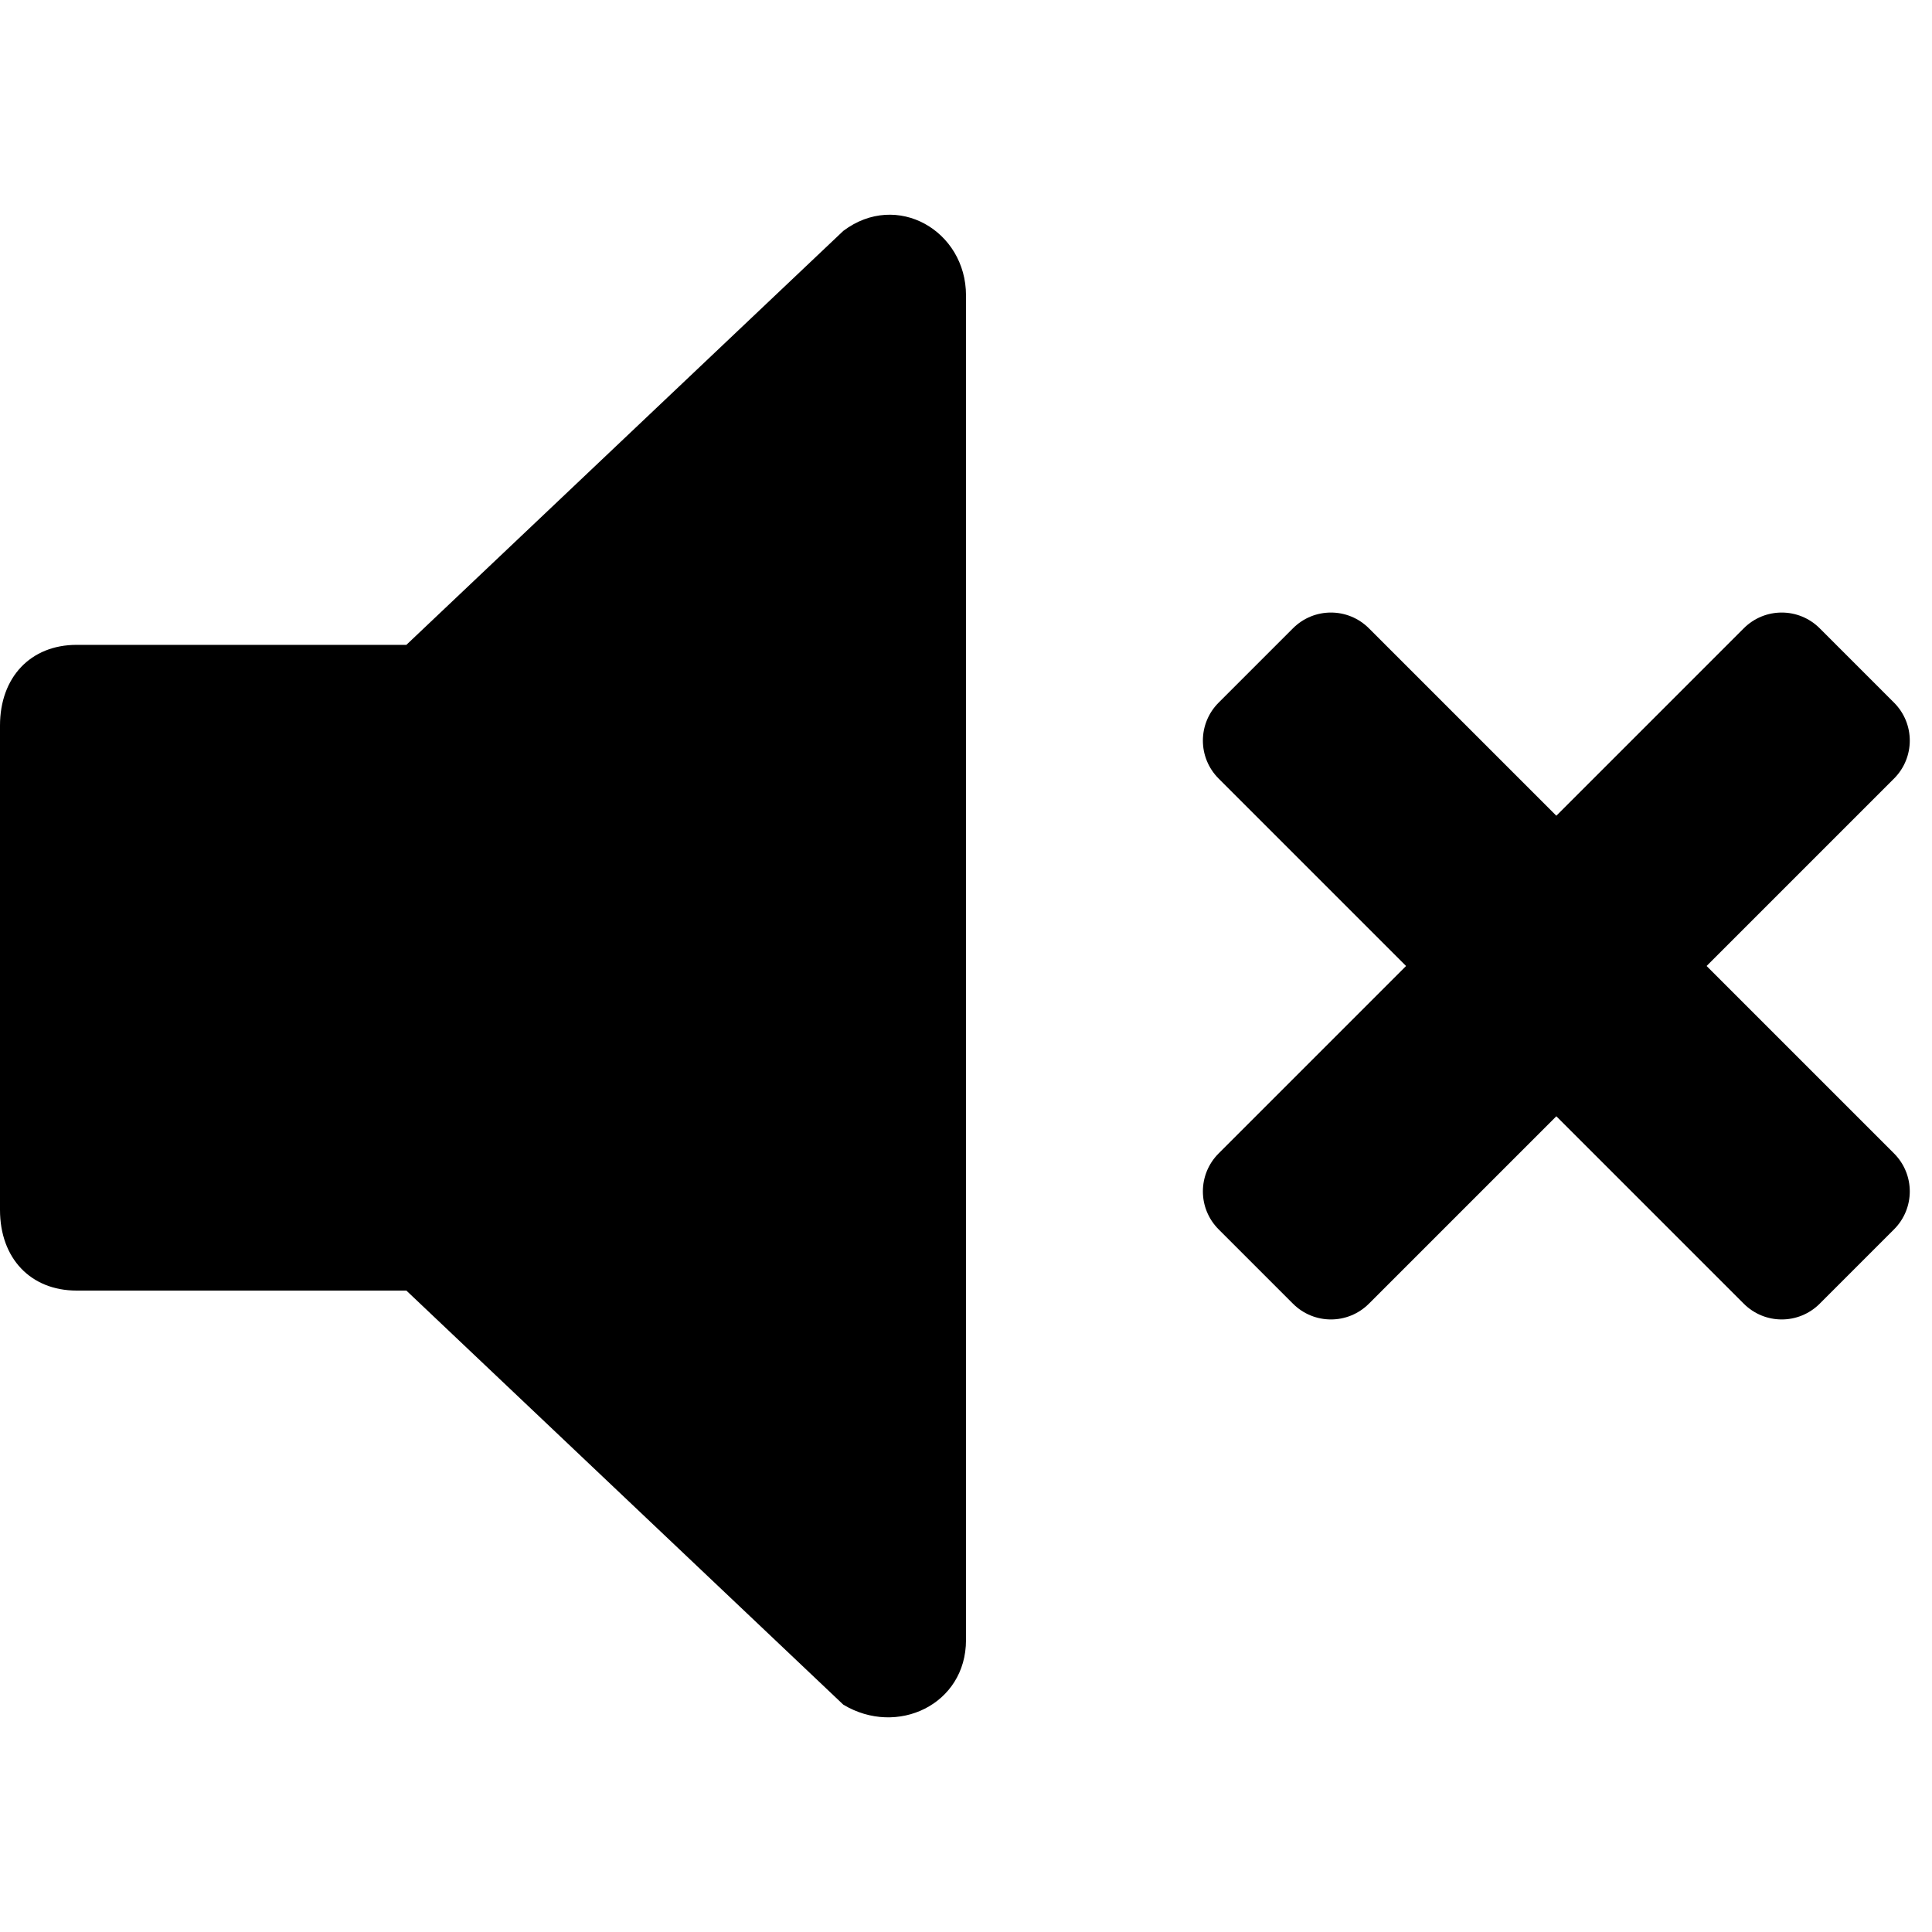
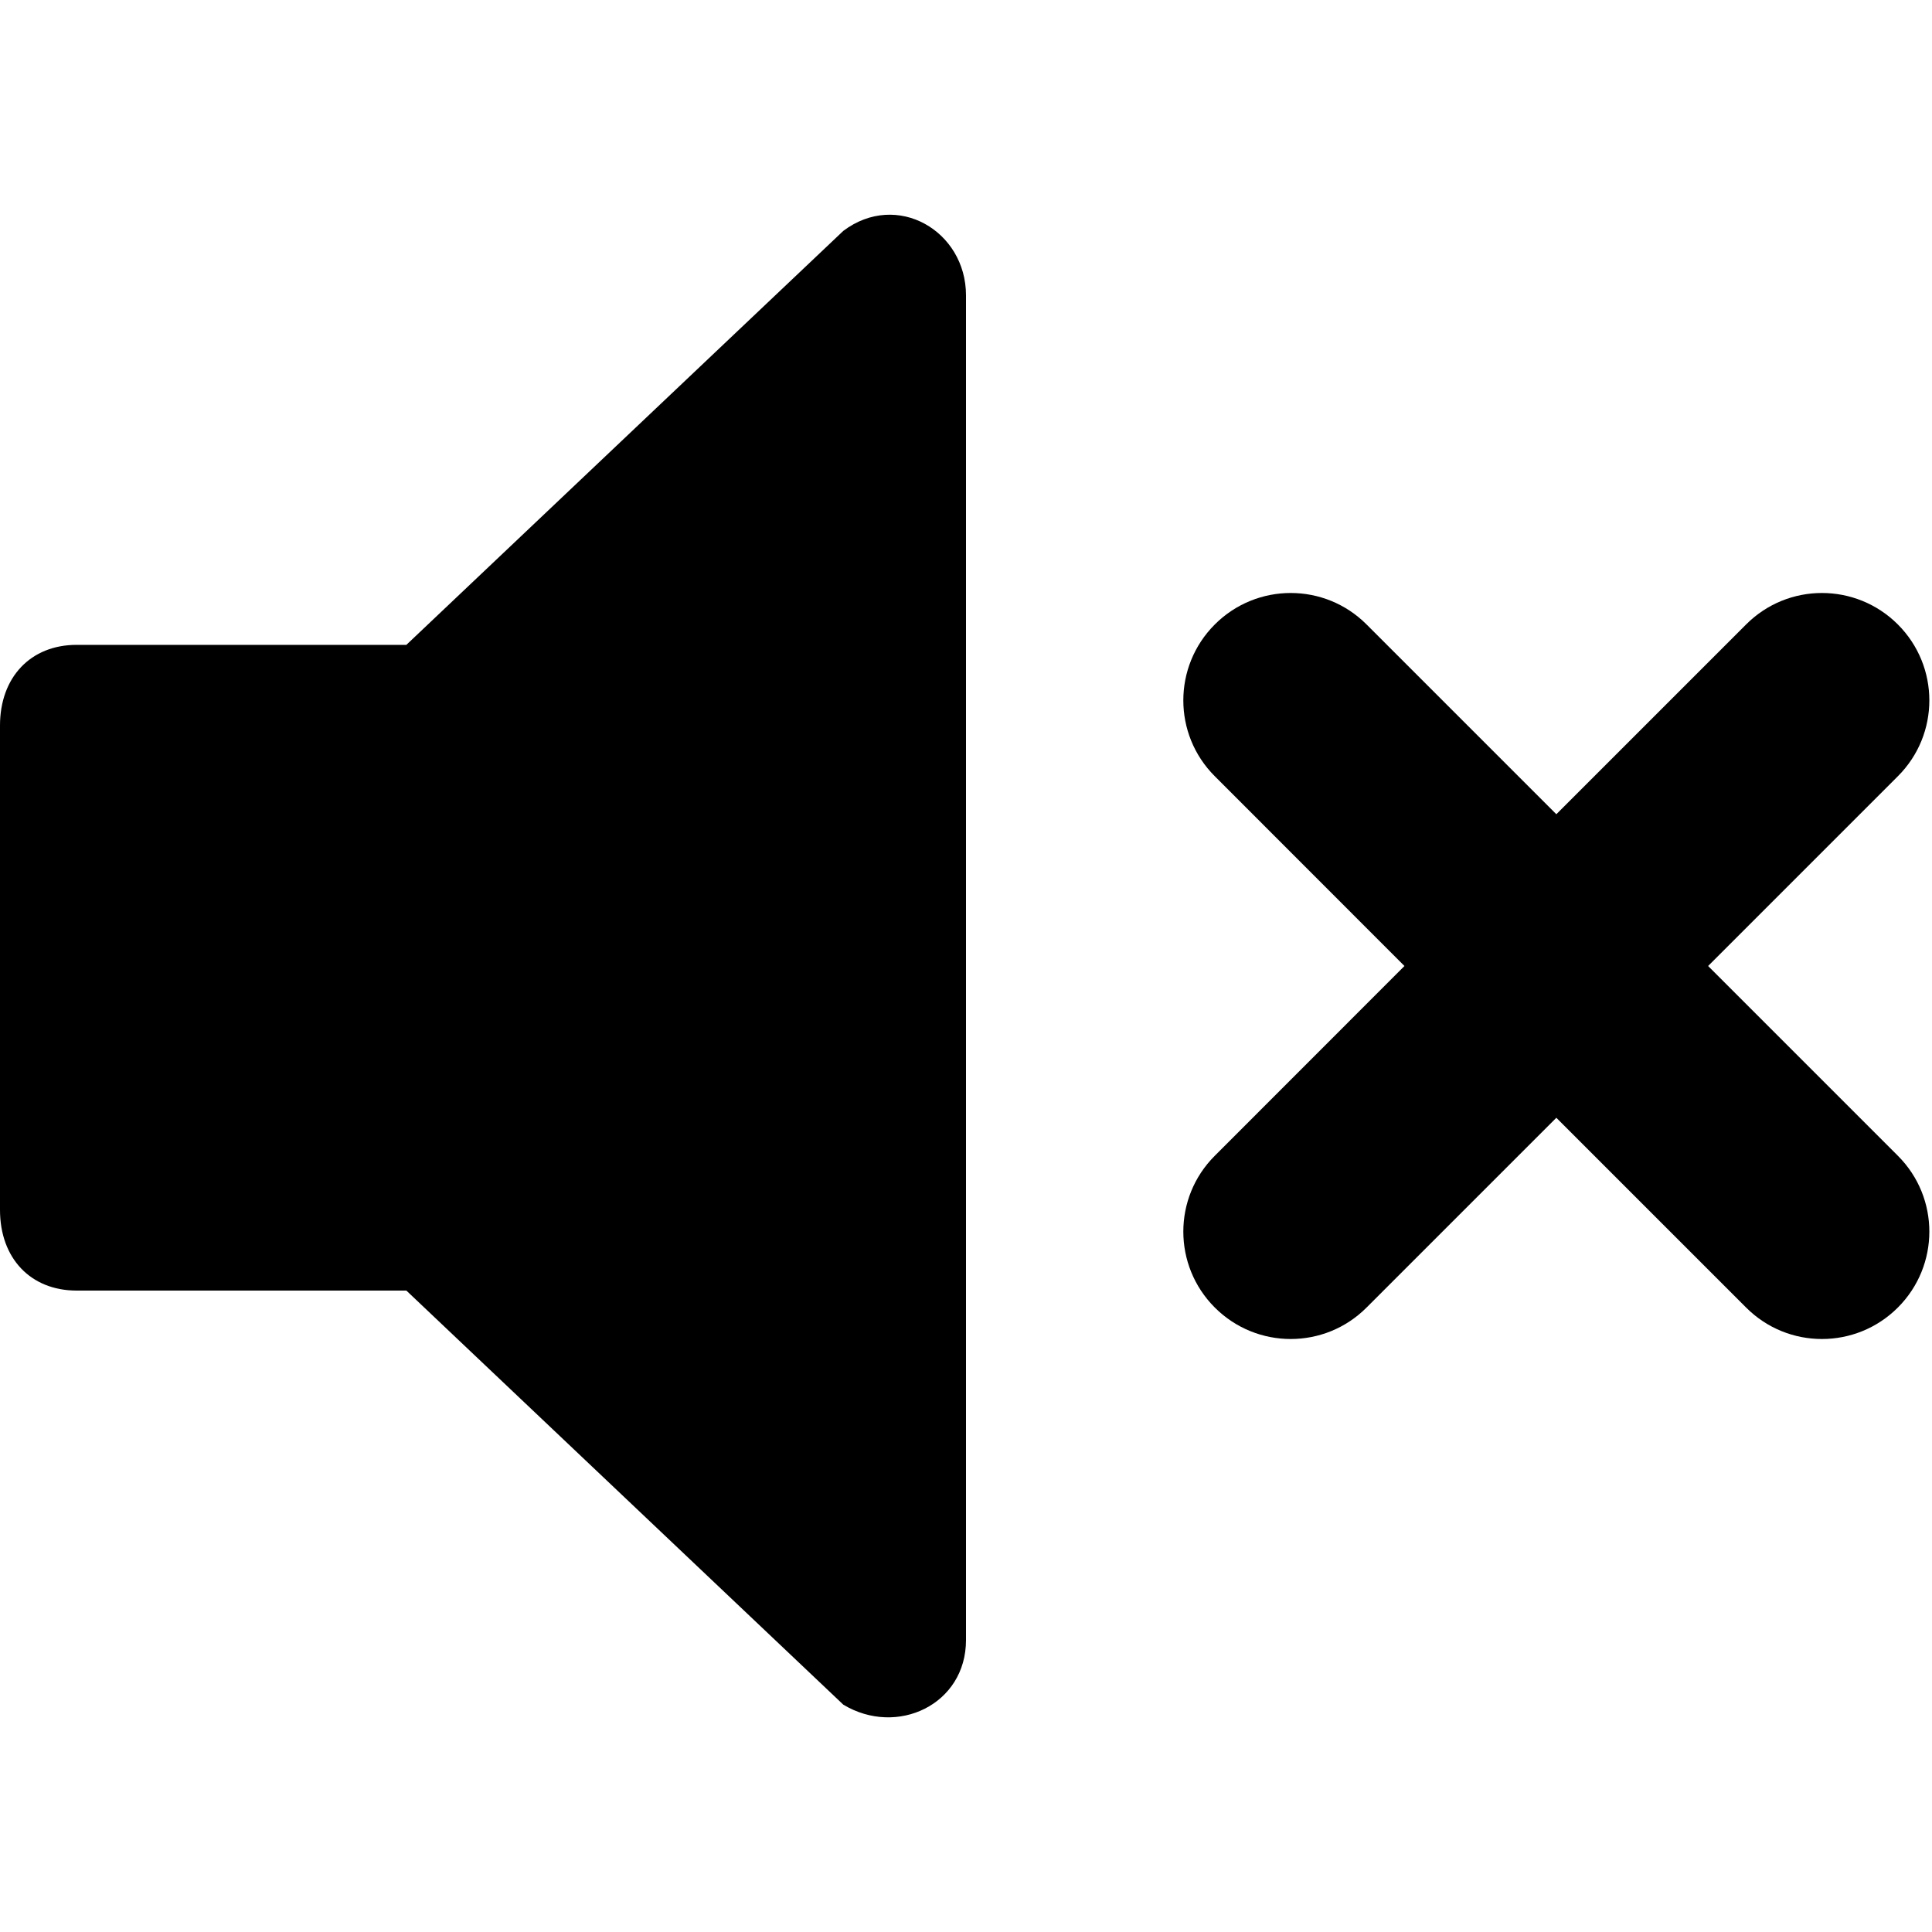
- <svg xmlns="http://www.w3.org/2000/svg" width="18" height="18" viewBox="0 0 18 18">
-   <path d="M12.754 12.146 14.5 10.4 14.5 10.4 16.246 12.146C16.442 12.342 16.758 12.342 16.954 12.146L17.646 11.454C17.842 11.258 17.842 10.942 17.646 10.746L15.9 9 15.9 9 17.646 7.254C17.842 7.058 17.842 6.742 17.646 6.546L16.954 5.854C16.758 5.658 16.442 5.658 16.246 5.854L14.5 7.6 14.5 7.6 12.754 5.854C12.558 5.658 12.242 5.658 12.046 5.854L11.354 6.546C11.158 6.742 11.158 7.058 11.354 7.254L13.1 9 13.1 9 11.354 10.746C11.158 10.942 11.158 11.258 11.354 11.454L12.046 12.146C12.242 12.342 12.558 12.342 12.754 12.146ZM3.786 6.008.714 6.008C.286 6.008 0 6.309 0 6.76L0 11.272C0 11.724.286 12.024.714 12.024L3.786 12.024 7.857 15.882C8.357 16.183 9 15.882 9 15.28L9 2.752C9 2.151 8.357 1.775 7.857 2.151L3.786 6.008Z" fill="currentColor" />
+ <svg xmlns="http://www.w3.org/2000/svg" width="18" height="18" viewBox="0 0 18 18" fill="currentColor">
+   <path d="M12.732,5.818 L14.5,7.586 L16.268,5.818 C16.658,5.427 17.291,5.427 17.682,5.818 C18.073,6.209 18.073,6.842 17.682,7.232 L15.914,9 L17.682,10.768 C18.073,11.158 18.073,11.791 17.682,12.182 C17.291,12.573 16.658,12.573 16.268,12.182 L14.5,10.414 L12.732,12.182 C12.342,12.573 11.709,12.573 11.318,12.182 C10.927,11.791 10.927,11.158 11.318,10.768 L13.085,9 L11.318,7.232 C10.927,6.842 10.927,6.209 11.318,5.818 C11.709,5.427 12.342,5.427 12.732,5.818 Z M3.786,6.008 L0.714,6.008 C0.286,6.008 0,6.309 0,6.76 L0,11.272 C0,11.724 0.286,12.024 0.714,12.024 L3.786,12.024 L7.857,15.882 C8.357,16.183 9,15.882 9,15.28 L9,2.752 C9,2.151 8.357,1.775 7.857,2.151 L3.786,6.008 Z" />
</svg>
